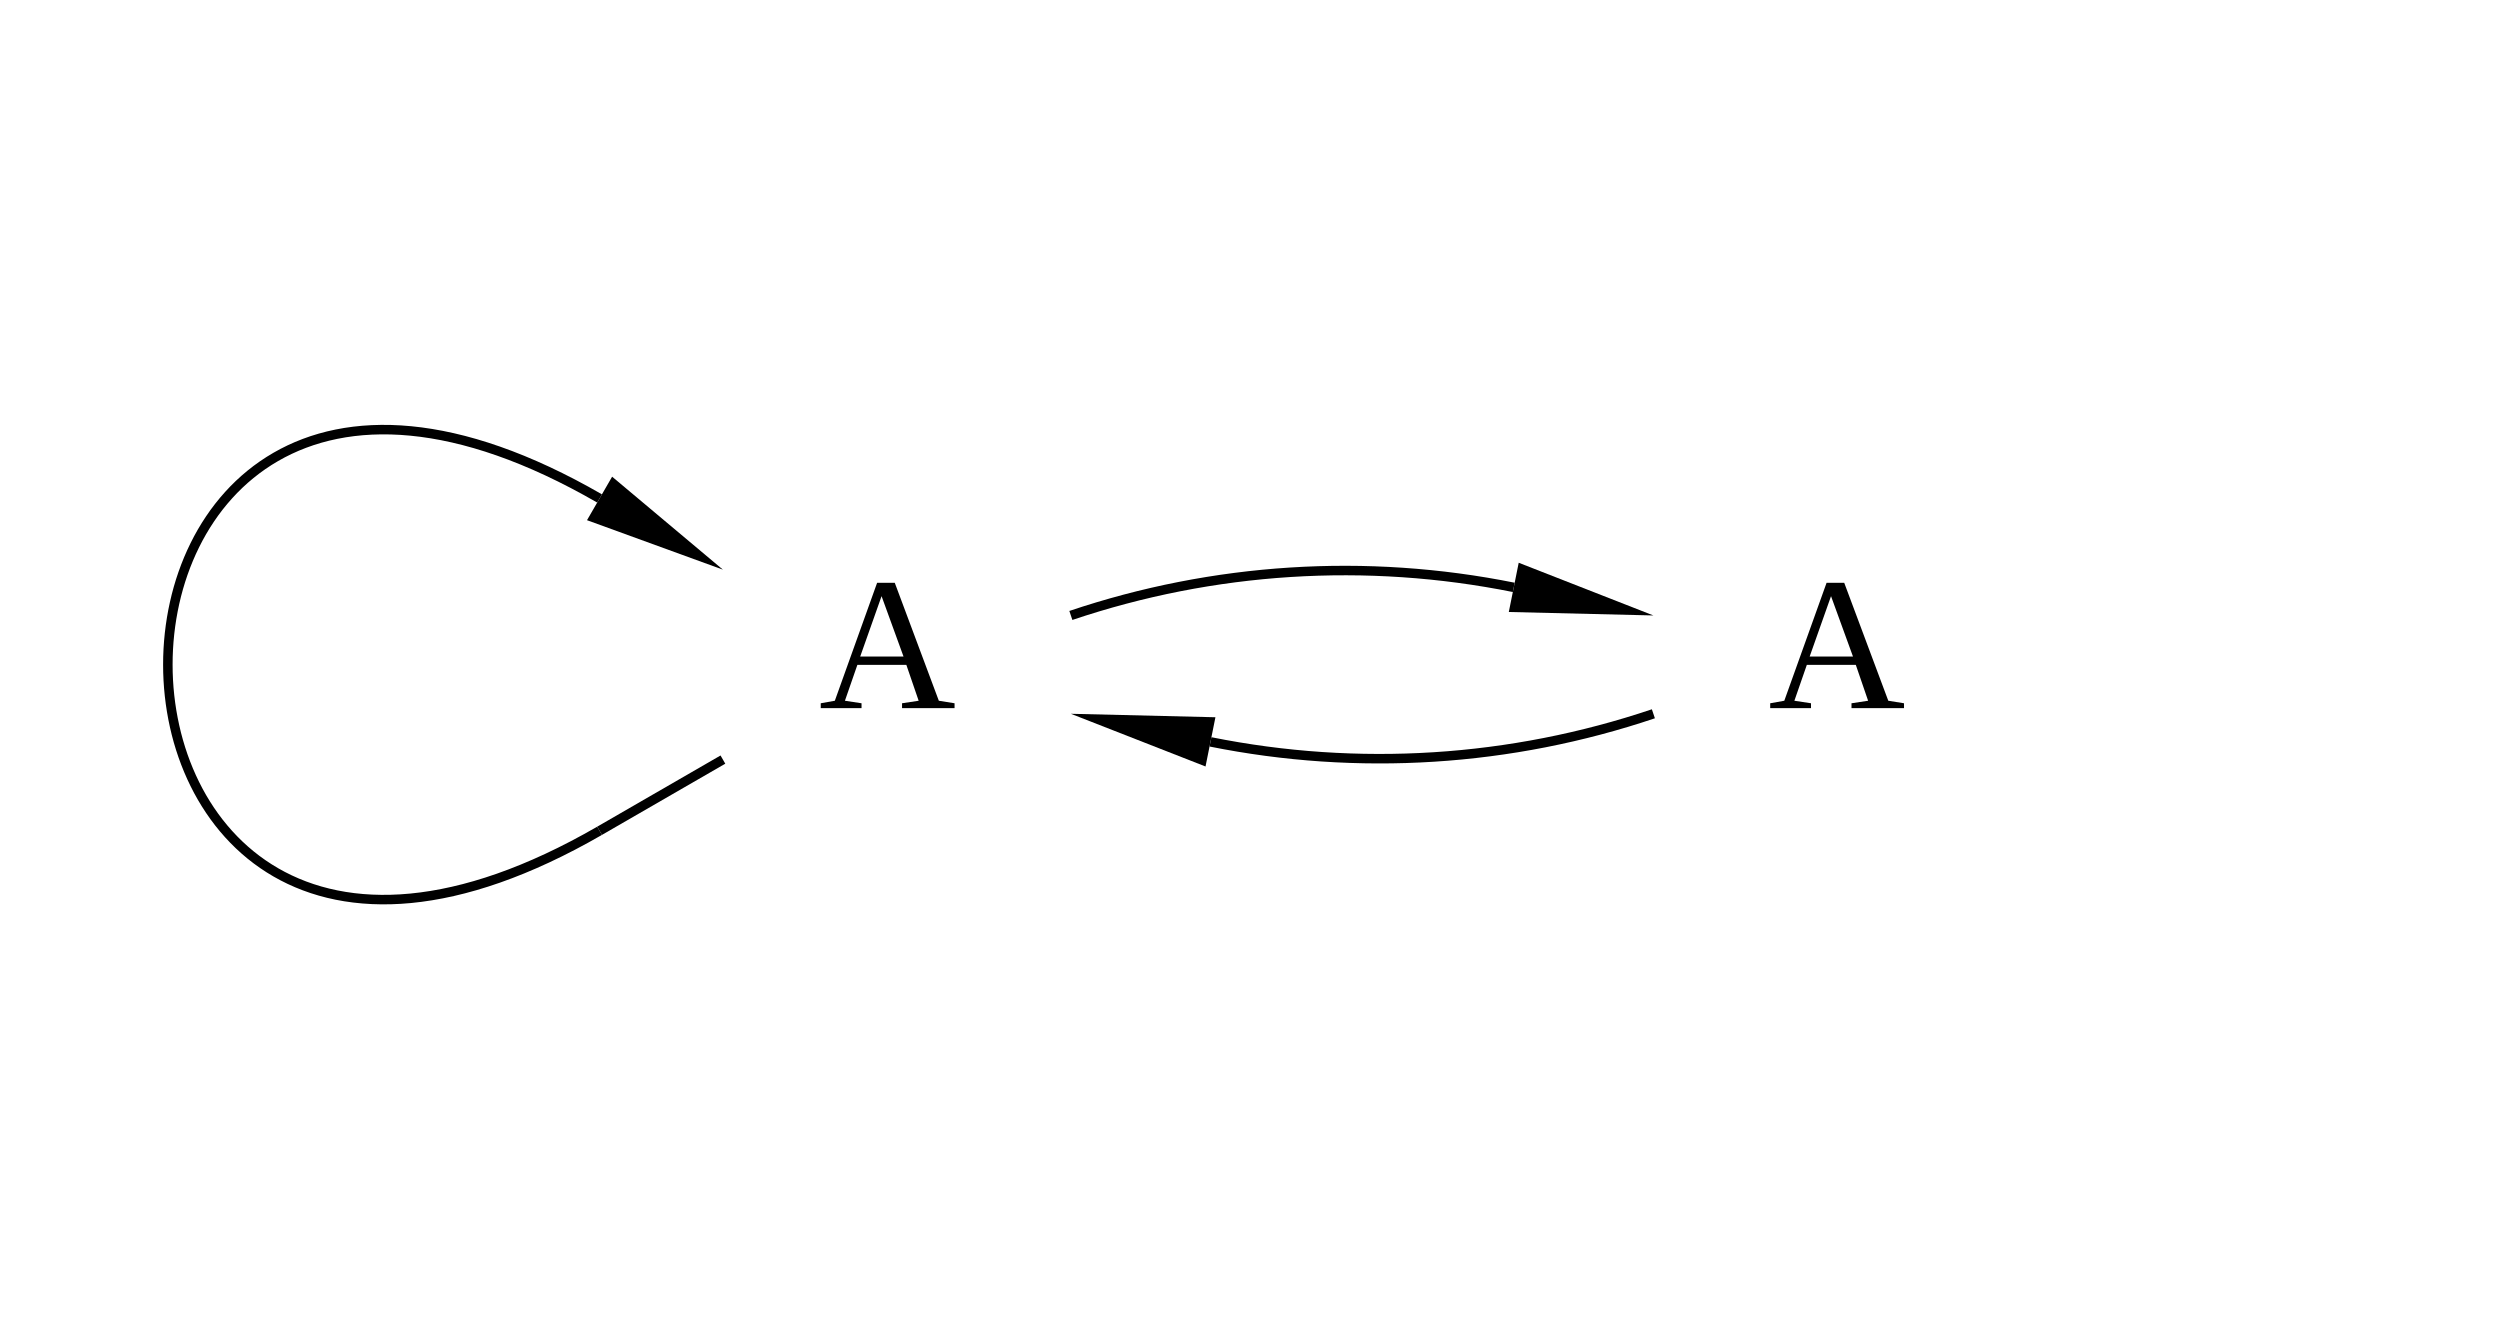
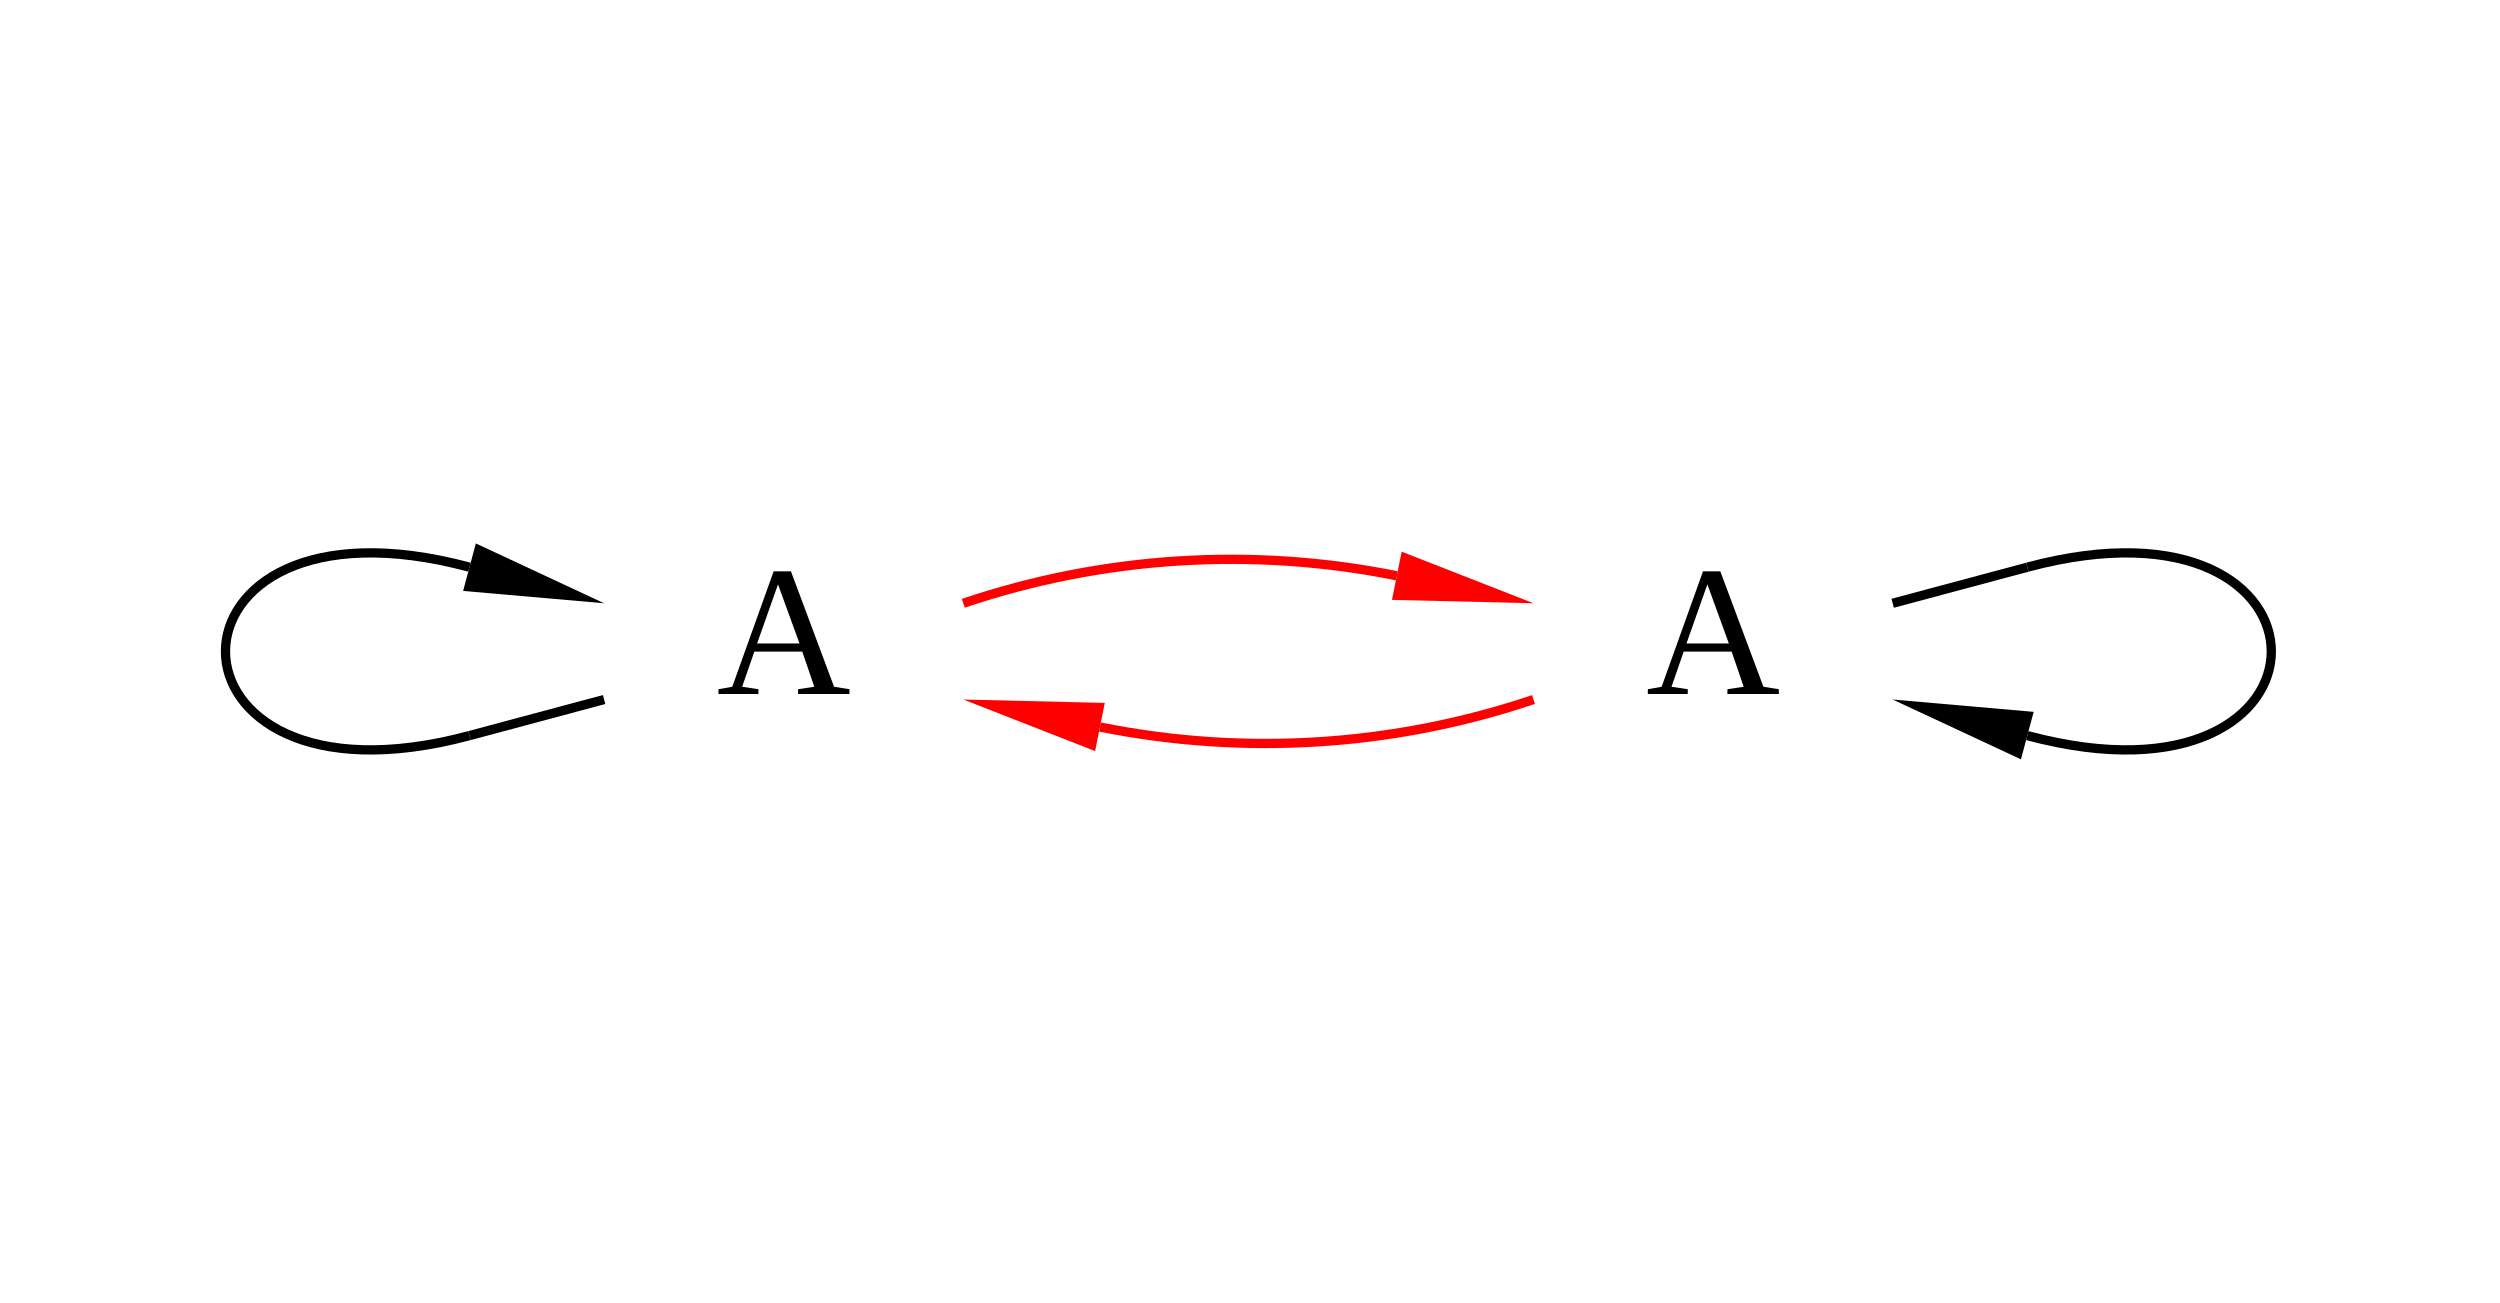
- <svg xmlns="http://www.w3.org/2000/svg" height="140" stroke-opacity="1" viewBox="0 0 263 140" font-size="1" width="263.308" stroke="rgb(0,0,0)" version="1.1">
+ <svg xmlns="http://www.w3.org/2000/svg" height="140" stroke-opacity="1" viewBox="0 0 269 140" font-size="1" width="268.654" stroke="rgb(0,0,0)" version="1.1">
  <defs>
  </defs>
  <g stroke-linejoin="miter" stroke-opacity="1.0" fill-opacity="0.0" font-size="20.0px" stroke="rgb(0,0,0)" stroke-width="0.0" fill="rgb(0,0,0)" stroke-linecap="butt" stroke-miterlimit="10.0">
-     <path d="M 213.309,70 c 0,-11.046 -8.954,-20 -20 -20c -11.046,-0 -20,8.954 -20 20c -0,11.046 8.954,20 20 20c 11.046,0 20,-8.954 20 -20Z" />
+     <path d="M 204.327,70 c 0,-11.046 -8.954,-20 -20 -20c -11.046,-0 -20,8.954 -20 20c -0,11.046 8.954,20 20 20c 11.046,0 20,-8.954 20 -20Z" />
  </g>
  <g stroke-linejoin="miter" stroke-opacity="1.0" fill-opacity="1.0" font-size="20.0px" stroke="rgb(0,0,0)" stroke-width="0.0" fill="rgb(0,0,0)" stroke-linecap="butt" stroke-miterlimit="10.0">
-     <text dominant-baseline="middle" transform="matrix(1,0,0,1,193.3085,70)" stroke="none" text-anchor="middle">A
+     <text dominant-baseline="middle" transform="matrix(1,0,0,1,184.327,70)" stroke="none" text-anchor="middle">A
    </text>
  </g>
  <g stroke-linejoin="miter" stroke-opacity="1.0" fill-opacity="0.0" font-size="20.0px" stroke="rgb(0,0,0)" stroke-width="0.0" fill="rgb(0,0,0)" stroke-linecap="butt" stroke-miterlimit="10.0">
-     <path d="M 113.308,70 c 0,-11.046 -8.954,-20 -20 -20c -11.046,-0 -20,8.954 -20 20c -0,11.046 8.954,20 20 20c 11.046,0 20,-8.954 20 -20Z" />
+     <path d="M 104.327,70 c 0,-11.046 -8.954,-20 -20 -20c -11.046,-0 -20,8.954 -20 20c -0,11.046 8.954,20 20 20c 11.046,0 20,-8.954 20 -20Z" />
  </g>
  <g stroke-linejoin="miter" stroke-opacity="1.0" fill-opacity="1.0" font-size="20.0px" stroke="rgb(0,0,0)" stroke-width="0.0" fill="rgb(0,0,0)" stroke-linecap="butt" stroke-miterlimit="10.0">
-     <text dominant-baseline="middle" transform="matrix(1,0,0,1,93.3085,70)" stroke="none" text-anchor="middle">A
+     <text dominant-baseline="middle" transform="matrix(1,0,0,1,84.327,70)" stroke="none" text-anchor="middle">A
    </text>
  </g>
  <g stroke-linejoin="miter" stroke-opacity="1.0" fill-opacity="0.0" stroke="rgb(0,0,0)" stroke-width="1.0" fill="rgb(0,0,0)" stroke-linecap="butt" stroke-miterlimit="10.0">
-     <path d="M 112.632,64.822 c 15.02,-5.063 31.108,-6.083 46.648 -2.958" />
+     <path d="M 218.139,60.94 c 35.005,-9.38 35.005,27.5 0 18.12" />
+   </g>
+   <g stroke-linejoin="miter" stroke-opacity="1.0" fill-opacity="1.0" stroke="rgb(0,0,0)" stroke-width="0.0" fill="rgb(0,0,0)" stroke-linecap="butt" stroke-miterlimit="10.0">
+     <path d="M 218.269,61.423 l -0.259,-0.966 l -14.489,3.882 l 0.259,0.966 Z" />
  </g>
  <g stroke-linejoin="miter" stroke-opacity="1.0" fill-opacity="1.0" stroke="rgb(0,0,0)" stroke-width="0.0" fill="rgb(0,0,0)" stroke-linecap="butt" stroke-miterlimit="10.0">
  </g>
  <g stroke-linejoin="miter" stroke-opacity="1.0" fill-opacity="1.0" stroke="rgb(0,0,0)" stroke-width="0.0" fill="rgb(0,0,0)" stroke-linecap="butt" stroke-miterlimit="10.0">
-   </g>
-   <g stroke-linejoin="miter" stroke-opacity="1.0" fill-opacity="1.0" stroke="rgb(0,0,0)" stroke-width="0.0" fill="rgb(0,0,0)" stroke-linecap="butt" stroke-miterlimit="10.0">
-     <path d="M 173.985,64.822 l -14.184,-5.551 l -1.043,5.186 Z" />
+     <path d="M 203.65,75.178 l 13.804,6.437 l 1.369,-5.11 Z" />
  </g>
  <g stroke-linejoin="miter" stroke-opacity="1.0" fill-opacity="1.0" stroke="rgb(0,0,0)" stroke-width="0.0" fill="rgb(0,0,0)" stroke-linecap="butt" stroke-miterlimit="10.0">
  </g>
  <g stroke-linejoin="miter" stroke-opacity="1.0" fill-opacity="0.0" stroke="rgb(0,0,0)" stroke-width="1.0" fill="rgb(0,0,0)" stroke-linecap="butt" stroke-miterlimit="10.0">
-     <path d="M 173.985,75.178 c -15.02,5.063 -31.108,6.083 -46.648 2.958" />
+     <path d="M 50.515,79.06 c -35.005,9.38 -35.005,-27.5 0 -18.12" />
+   </g>
+   <g stroke-linejoin="miter" stroke-opacity="1.0" fill-opacity="1.0" stroke="rgb(0,0,0)" stroke-width="0.0" fill="rgb(0,0,0)" stroke-linecap="butt" stroke-miterlimit="10.0">
+     <path d="M 50.385,78.577 l 0.259,0.966 l 14.489,-3.882 l -0.259,-0.966 Z" />
  </g>
  <g stroke-linejoin="miter" stroke-opacity="1.0" fill-opacity="1.0" stroke="rgb(0,0,0)" stroke-width="0.0" fill="rgb(0,0,0)" stroke-linecap="butt" stroke-miterlimit="10.0">
  </g>
  <g stroke-linejoin="miter" stroke-opacity="1.0" fill-opacity="1.0" stroke="rgb(0,0,0)" stroke-width="0.0" fill="rgb(0,0,0)" stroke-linecap="butt" stroke-miterlimit="10.0">
-   </g>
-   <g stroke-linejoin="miter" stroke-opacity="1.0" fill-opacity="1.0" stroke="rgb(0,0,0)" stroke-width="0.0" fill="rgb(0,0,0)" stroke-linecap="butt" stroke-miterlimit="10.0">
-     <path d="M 112.632,75.178 l 14.184,5.551 l 1.043,-5.186 Z" />
+     <path d="M 65.004,64.822 l -13.804,-6.437 l -1.369,5.11 Z" />
  </g>
  <g stroke-linejoin="miter" stroke-opacity="1.0" fill-opacity="1.0" stroke="rgb(0,0,0)" stroke-width="0.0" fill="rgb(0,0,0)" stroke-linecap="butt" stroke-miterlimit="10.0">
  </g>
-   <g stroke-linejoin="miter" stroke-opacity="1.0" fill-opacity="0.0" stroke="rgb(0,0,0)" stroke-width="1.0" fill="rgb(0,0,0)" stroke-linecap="butt" stroke-miterlimit="10.0">
-     <path d="M 62.995,87.502 c -60.627,35.003 -60.627,-70.007 0 -35.003" />
-   </g>
-   <g stroke-linejoin="miter" stroke-opacity="1.0" fill-opacity="1.0" stroke="rgb(0,0,0)" stroke-width="0.0" fill="rgb(0,0,0)" stroke-linecap="butt" stroke-miterlimit="10.0">
-     <path d="M 62.745,87.069 l 0.5,0.866 l 12.99,-7.5 l -0.5,-0.866 Z" />
+   <g stroke-linejoin="miter" stroke-opacity="1.0" fill-opacity="0.0" stroke="rgb(255,0,0)" stroke-width="1.0" fill="rgb(0,0,0)" stroke-linecap="butt" stroke-miterlimit="10.0">
+     <path d="M 103.65,64.822 c 15.02,-5.063 31.108,-6.083 46.648 -2.958" />
  </g>
  <g stroke-linejoin="miter" stroke-opacity="1.0" fill-opacity="1.0" stroke="rgb(0,0,0)" stroke-width="0.0" fill="rgb(0,0,0)" stroke-linecap="butt" stroke-miterlimit="10.0">
  </g>
-   <g stroke-linejoin="miter" stroke-opacity="1.0" fill-opacity="1.0" stroke="rgb(0,0,0)" stroke-width="0.0" fill="rgb(0,0,0)" stroke-linecap="butt" stroke-miterlimit="10.0">
-     <path d="M 75.985,59.998 l -11.668,-9.791 l -2.645,4.581 Z" />
+   <g stroke-linejoin="miter" stroke-opacity="1.0" fill-opacity="1.0" stroke="rgb(0,0,0)" stroke-width="0.0" fill="rgb(255,0,0)" stroke-linecap="butt" stroke-miterlimit="10.0">
+   </g>
+   <g stroke-linejoin="miter" stroke-opacity="1.0" fill-opacity="1.0" stroke="rgb(0,0,0)" stroke-width="0.0" fill="rgb(255,0,0)" stroke-linecap="butt" stroke-miterlimit="10.0">
+     <path d="M 165.004,64.822 l -14.184,-5.551 l -1.043,5.186 Z" />
+   </g>
+   <g stroke-linejoin="miter" stroke-opacity="1.0" fill-opacity="1.0" stroke="rgb(0,0,0)" stroke-width="0.0" fill="rgb(255,0,0)" stroke-linecap="butt" stroke-miterlimit="10.0">
+   </g>
+   <g stroke-linejoin="miter" stroke-opacity="1.0" fill-opacity="0.0" stroke="rgb(255,0,0)" stroke-width="1.0" fill="rgb(0,0,0)" stroke-linecap="butt" stroke-miterlimit="10.0">
+     <path d="M 165.004,75.178 c -15.02,5.063 -31.108,6.083 -46.648 2.958" />
  </g>
  <g stroke-linejoin="miter" stroke-opacity="1.0" fill-opacity="1.0" stroke="rgb(0,0,0)" stroke-width="0.0" fill="rgb(0,0,0)" stroke-linecap="butt" stroke-miterlimit="10.0">
  </g>
+   <g stroke-linejoin="miter" stroke-opacity="1.0" fill-opacity="1.0" stroke="rgb(0,0,0)" stroke-width="0.0" fill="rgb(255,0,0)" stroke-linecap="butt" stroke-miterlimit="10.0">
+   </g>
+   <g stroke-linejoin="miter" stroke-opacity="1.0" fill-opacity="1.0" stroke="rgb(0,0,0)" stroke-width="0.0" fill="rgb(255,0,0)" stroke-linecap="butt" stroke-miterlimit="10.0">
+     <path d="M 103.65,75.178 l 14.184,5.551 l 1.043,-5.186 Z" />
+   </g>
+   <g stroke-linejoin="miter" stroke-opacity="1.0" fill-opacity="1.0" stroke="rgb(0,0,0)" stroke-width="0.0" fill="rgb(255,0,0)" stroke-linecap="butt" stroke-miterlimit="10.0">
+   </g>
</svg>
